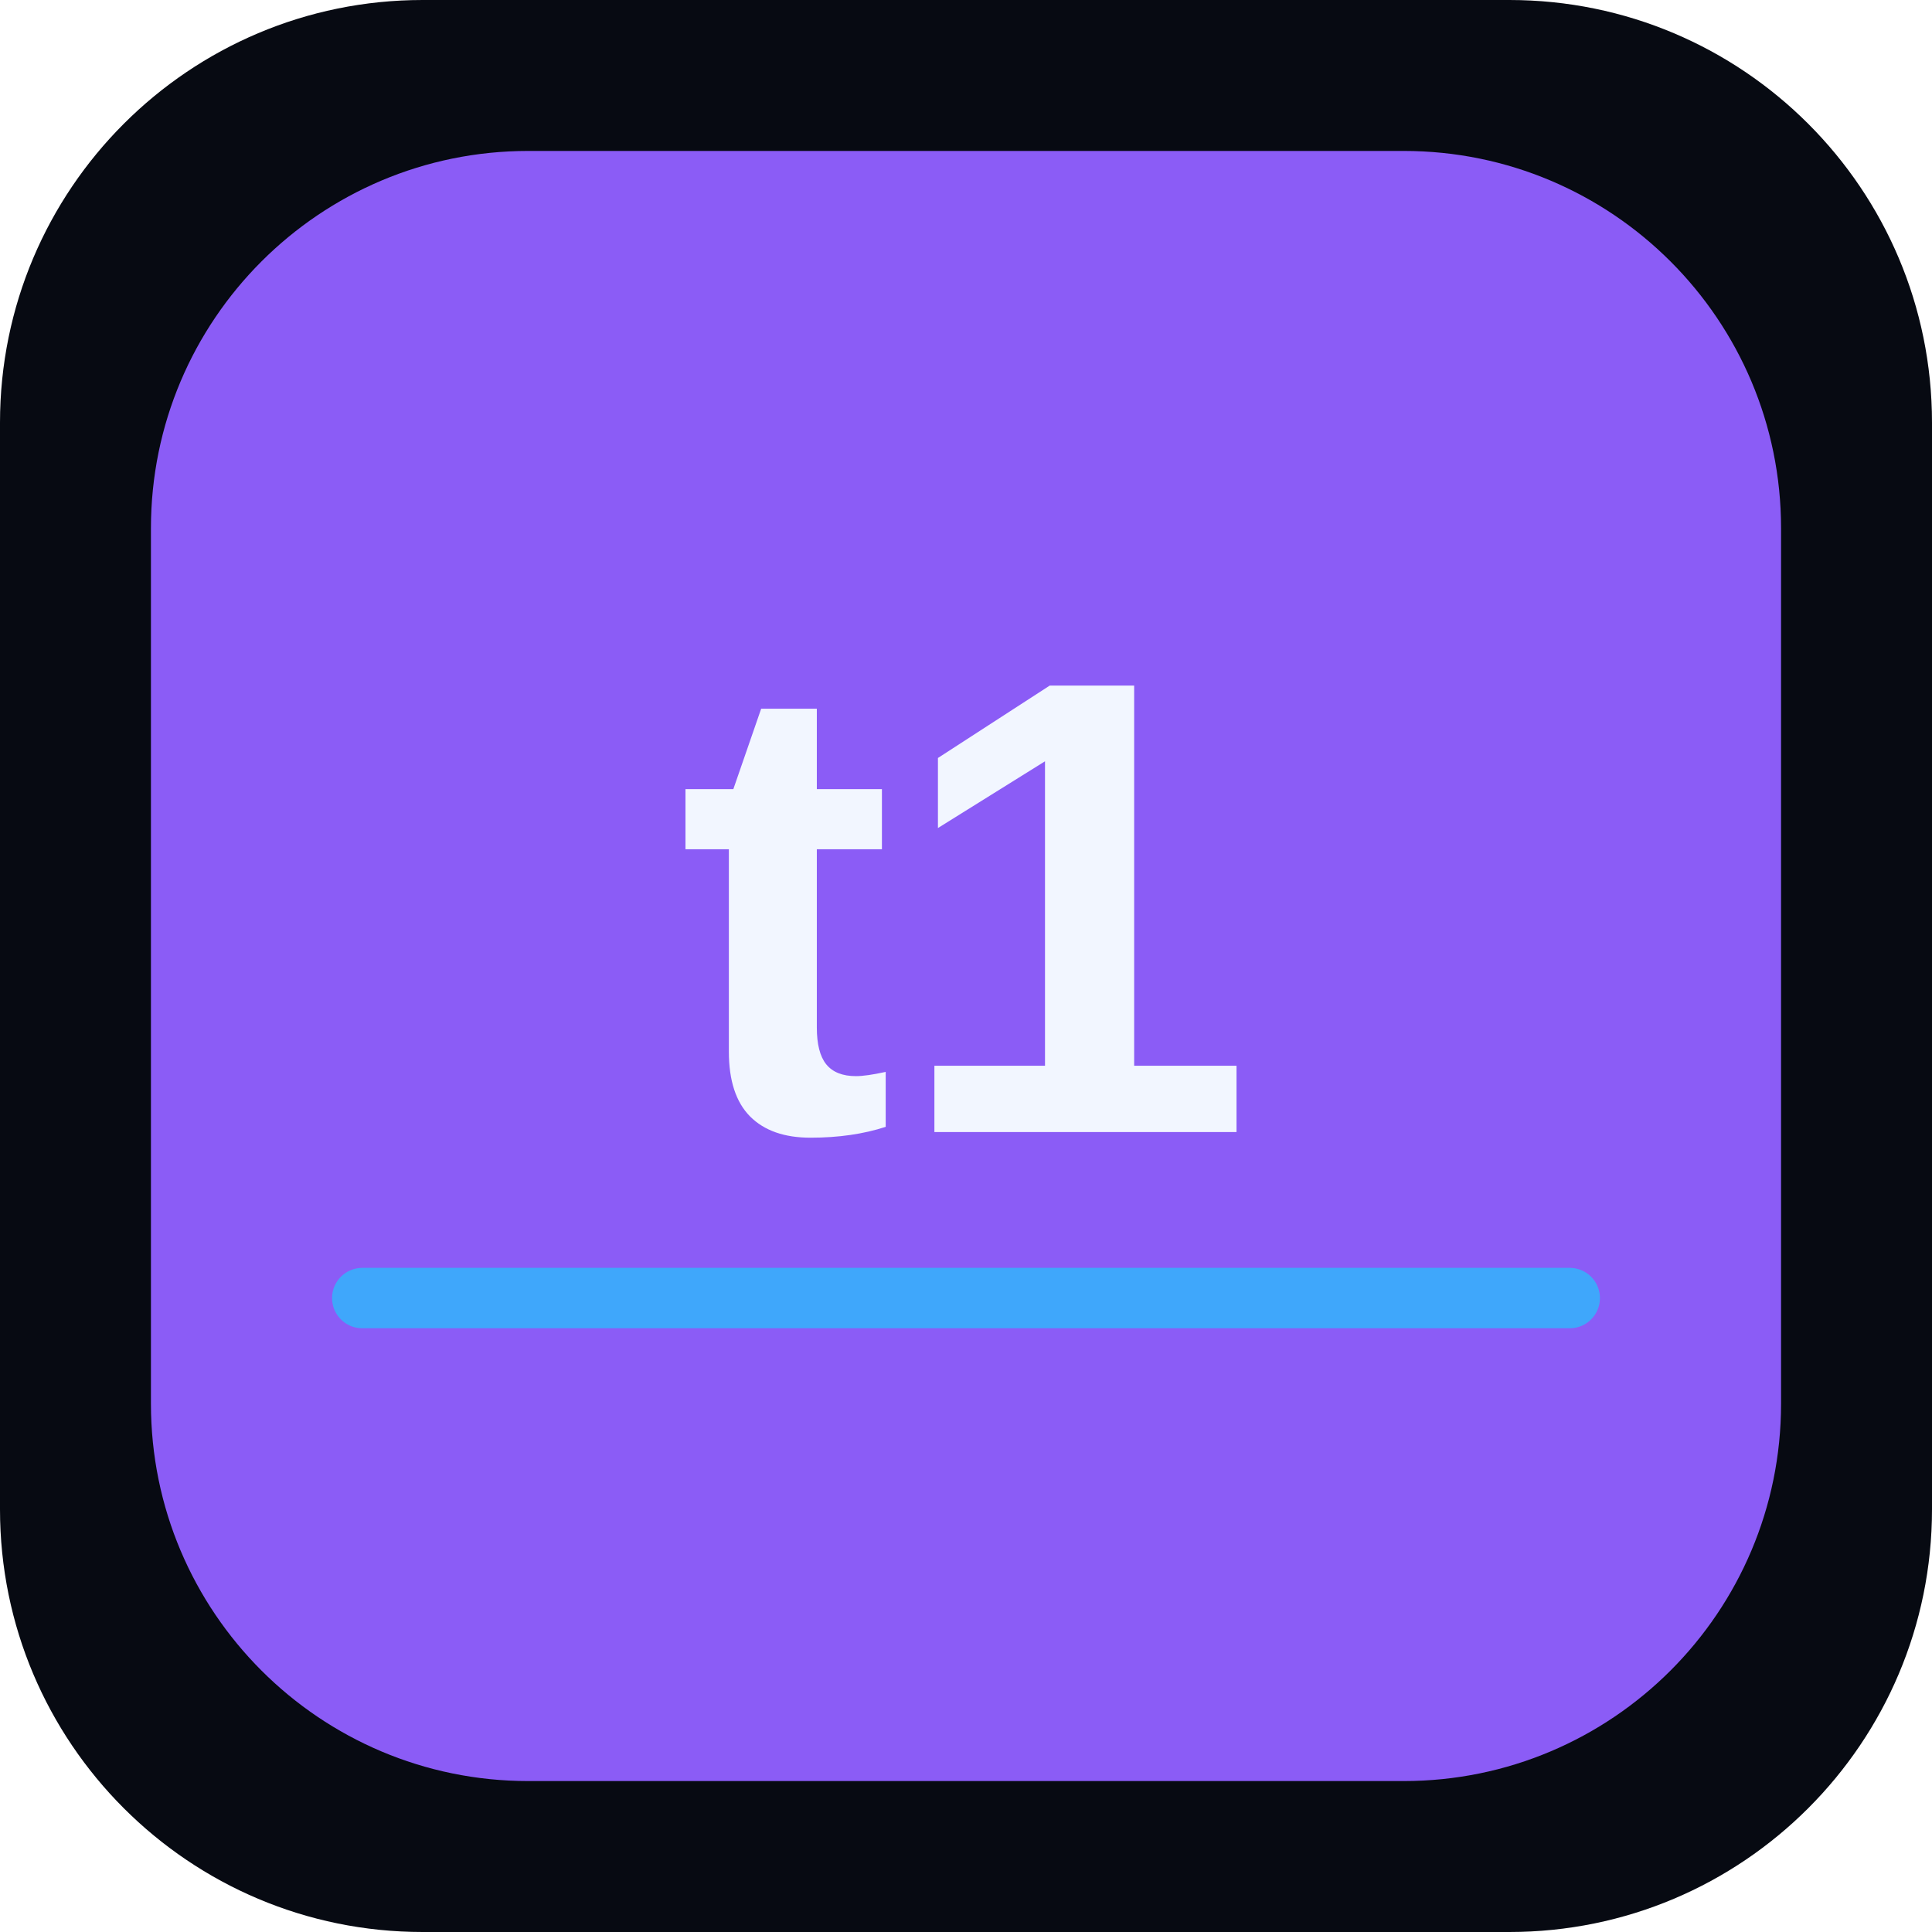
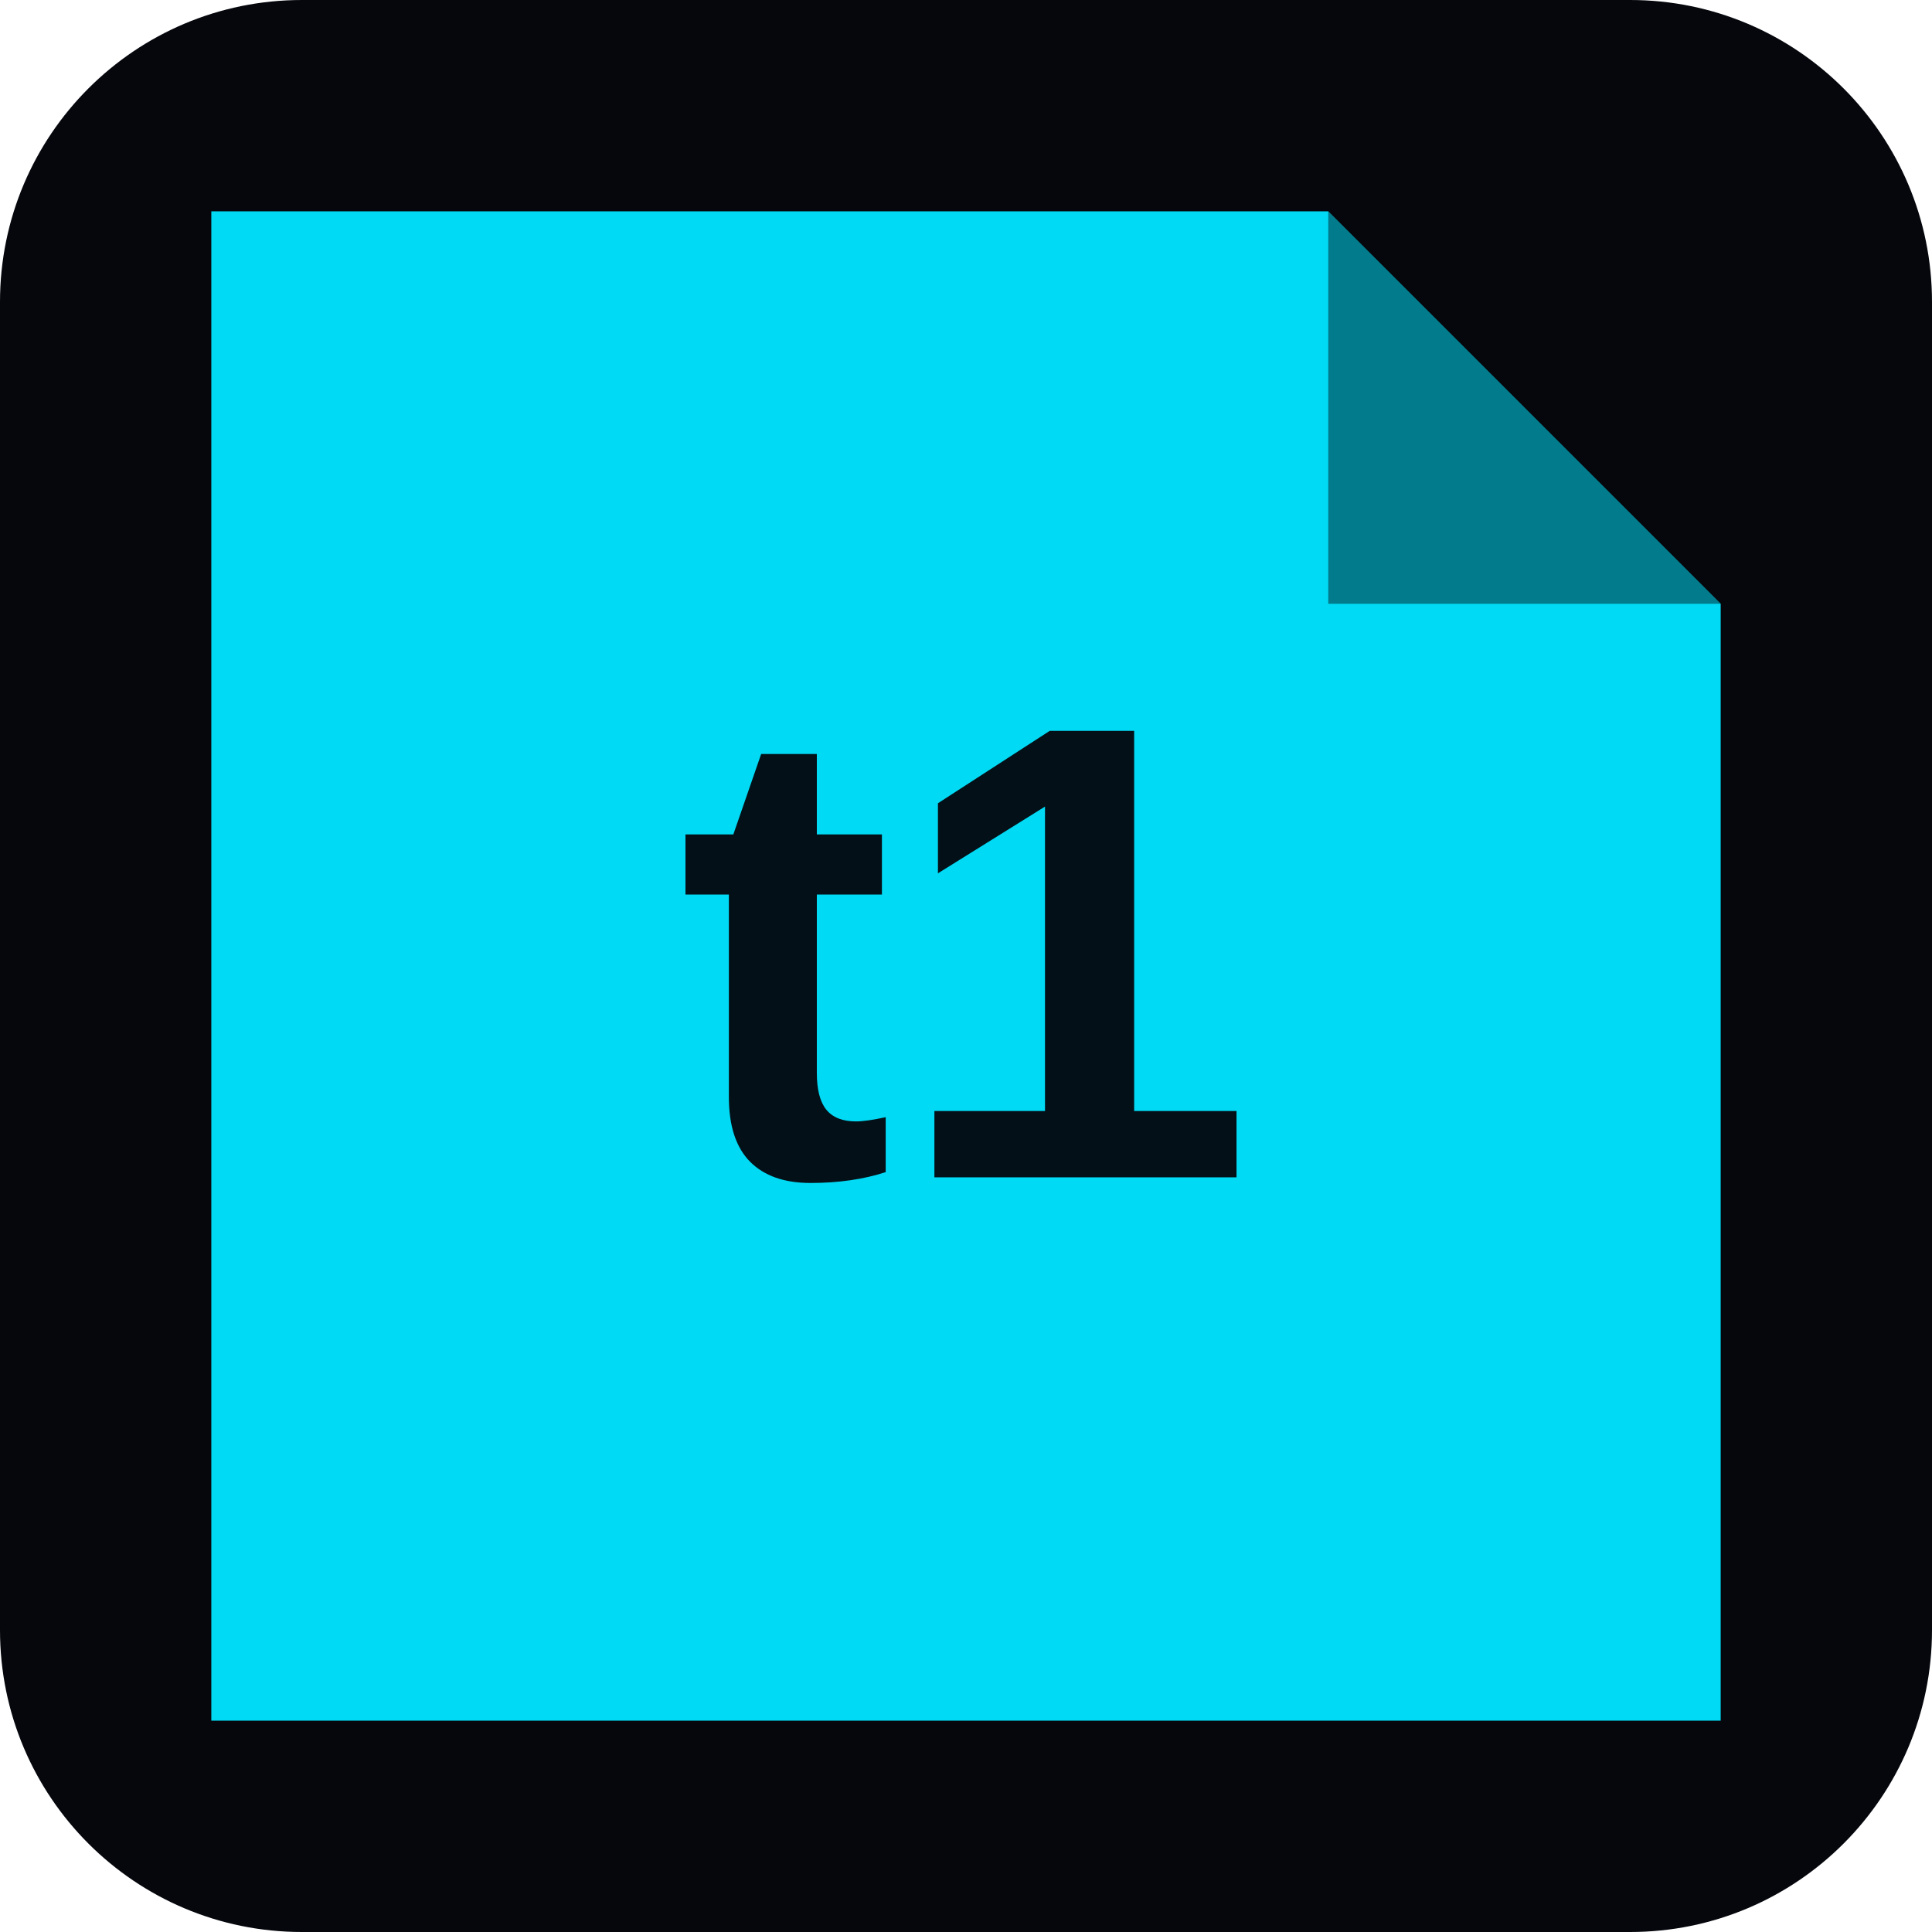
<svg xmlns="http://www.w3.org/2000/svg" viewBox="0 0 128 128">
-   <rect width="128" height="128" rx="28" fill="#070a12" />
-   <rect x="10" y="10" width="108" height="108" rx="25" fill="url(#g)" />
-   <path d="M24 86h80" stroke="#00e5ff" stroke-width="4" stroke-linecap="round" opacity=".55" />
-   <text x="64" y="75" font-family="Arial, sans-serif" font-size="43" font-weight="900" text-anchor="middle" fill="#f2f6ff">t1</text>
+   <rect width="128" height="128" rx="20" fill="#05070d" />
+   <path d="M14 14h74l26 26v74H14z" fill="url(#g)" opacity=".95" />
+   <path d="M88 14v26h26" fill="#05070d" opacity=".45" />
+   <text x="64" y="78" font-family="Arial, sans-serif" font-size="43" font-weight="900" text-anchor="middle" fill="#041018">t1</text>
  <defs>
-     <linearGradient id="g" x1="11" y1="11" x2="117" y2="117">
-       <stop stop-color="#8b5cf6" />
-       <stop offset=".55" stop-color="#2dd4bf" />
-       <stop offset="1" stop-color="#00e5ff" />
+     <linearGradient id="g" x1="14" x2="114" y1="14" y2="114">
+       <stop stop-color="#00e5ff" />
+       <stop offset=".55" stop-color="#78ffd6" />
+       <stop offset="1" stop-color="#8b5cf6" />
    </linearGradient>
  </defs>
</svg>
